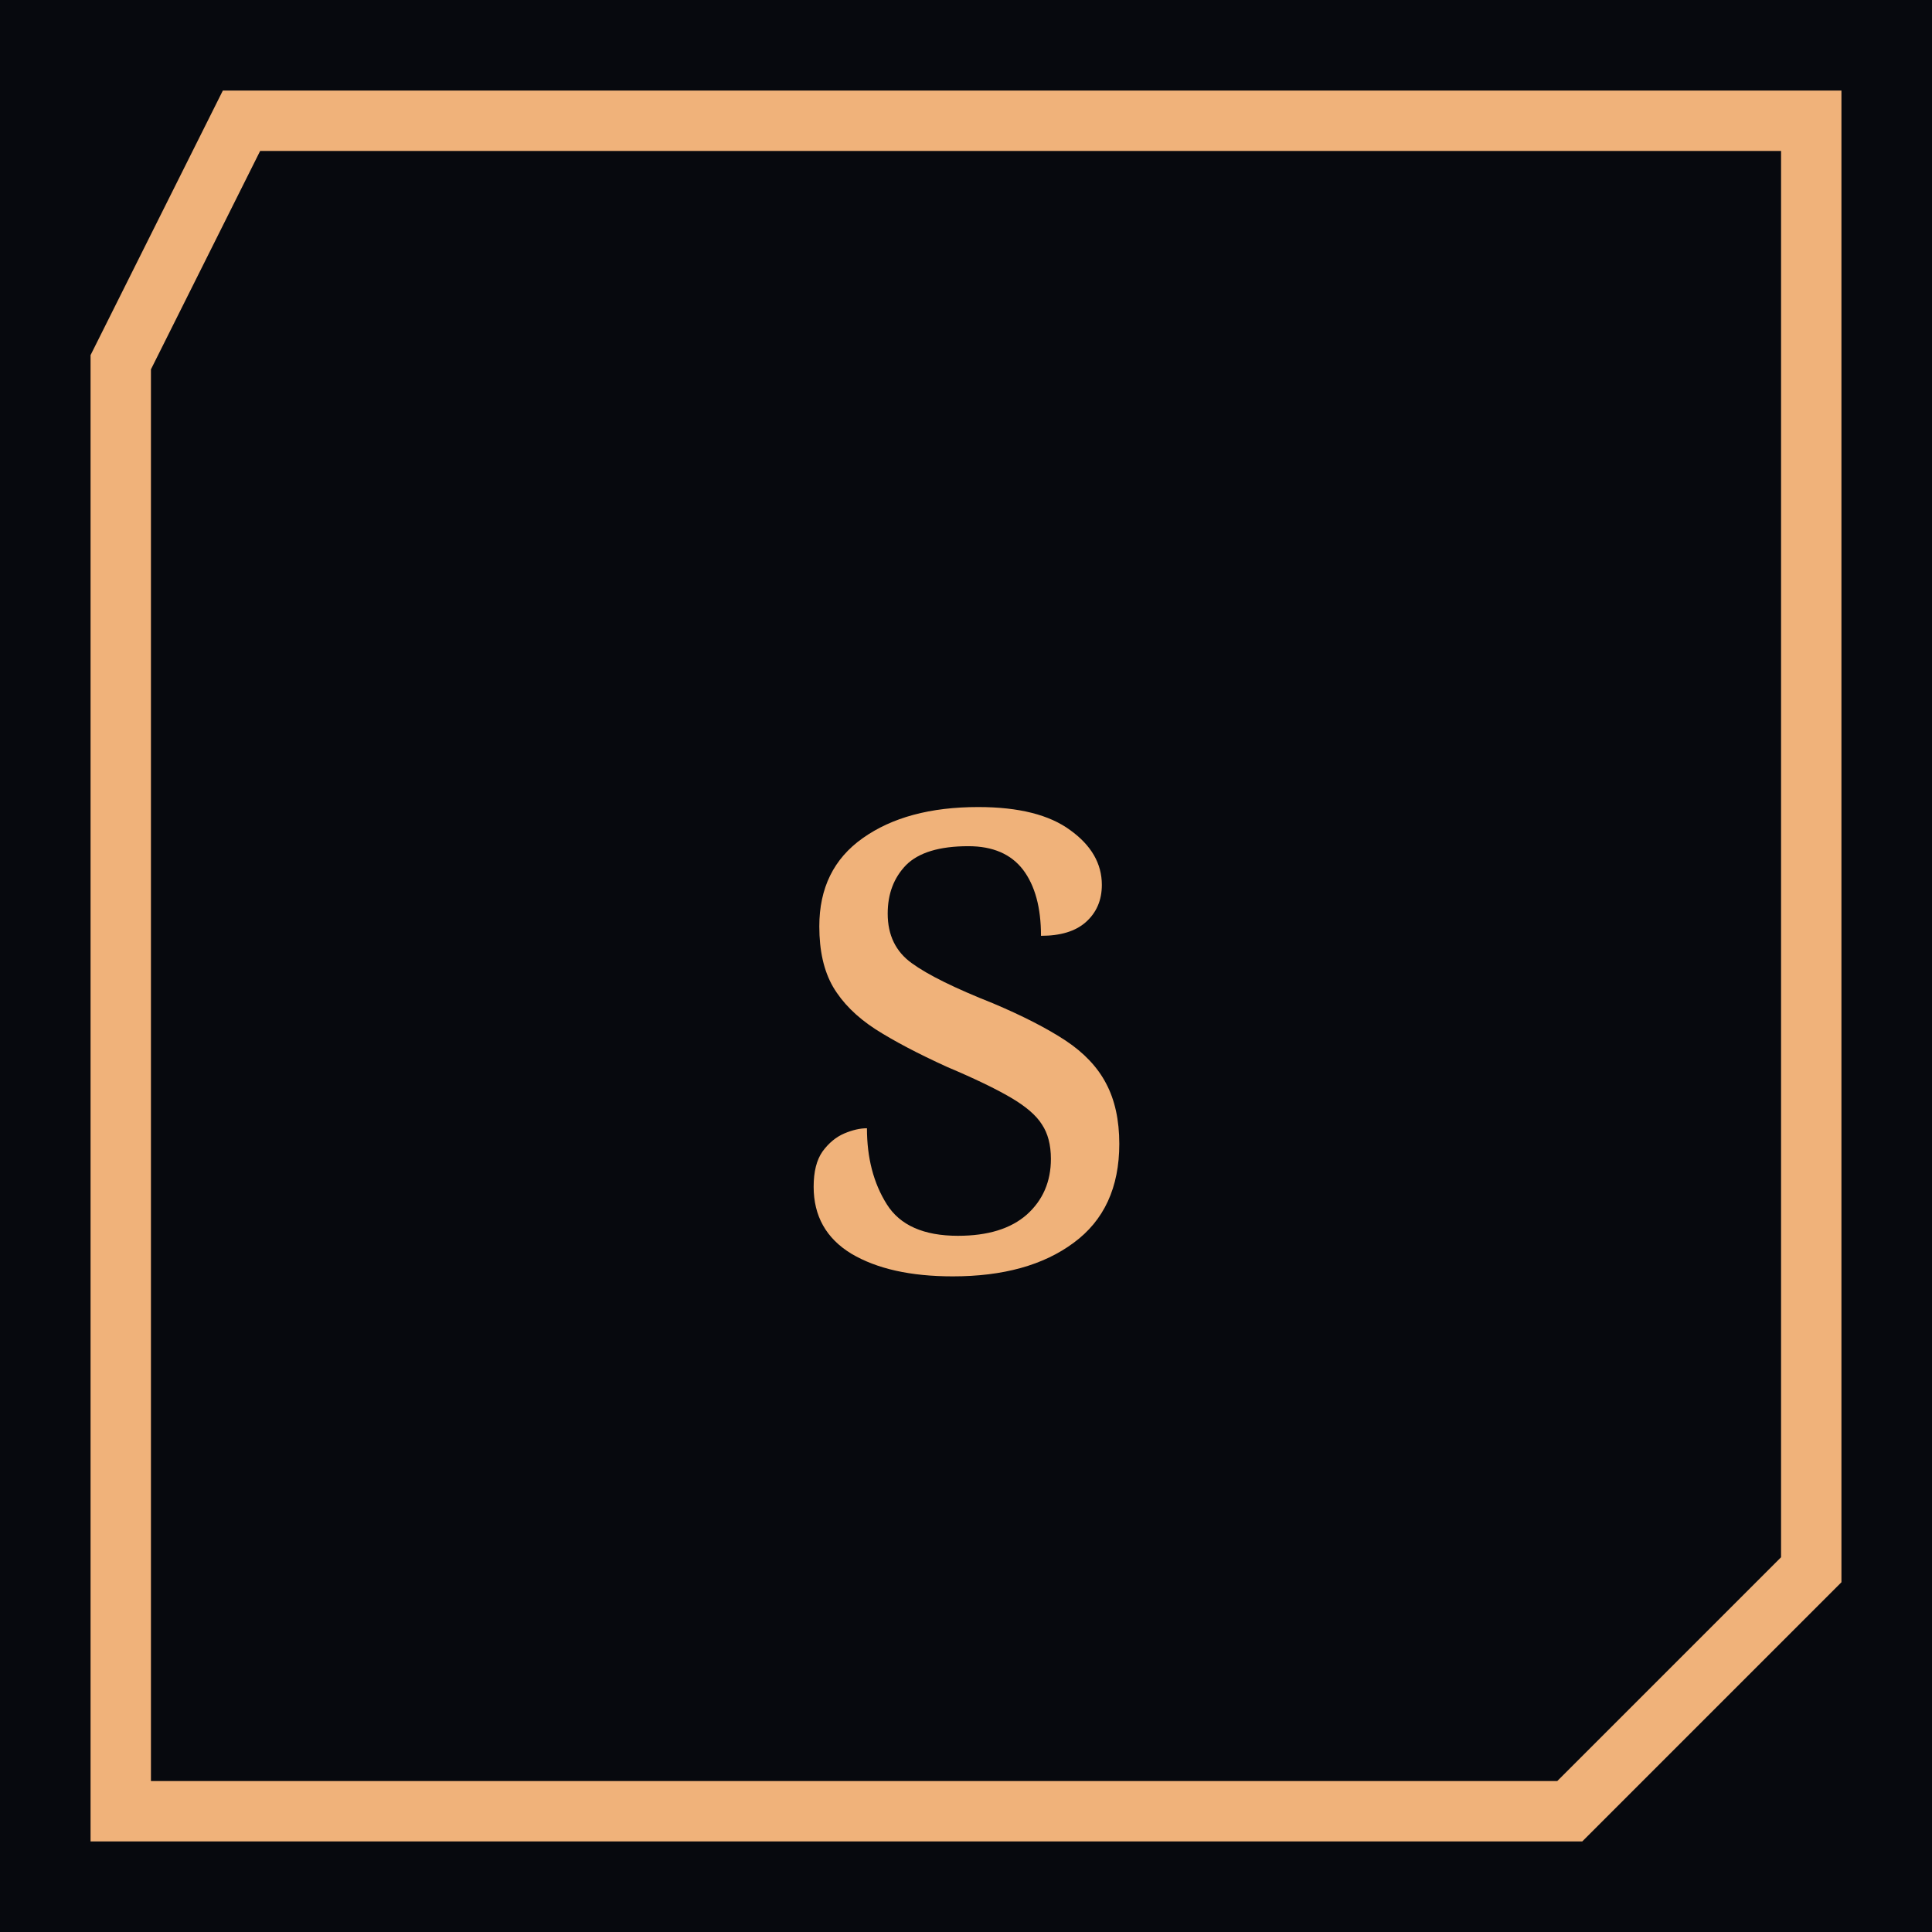
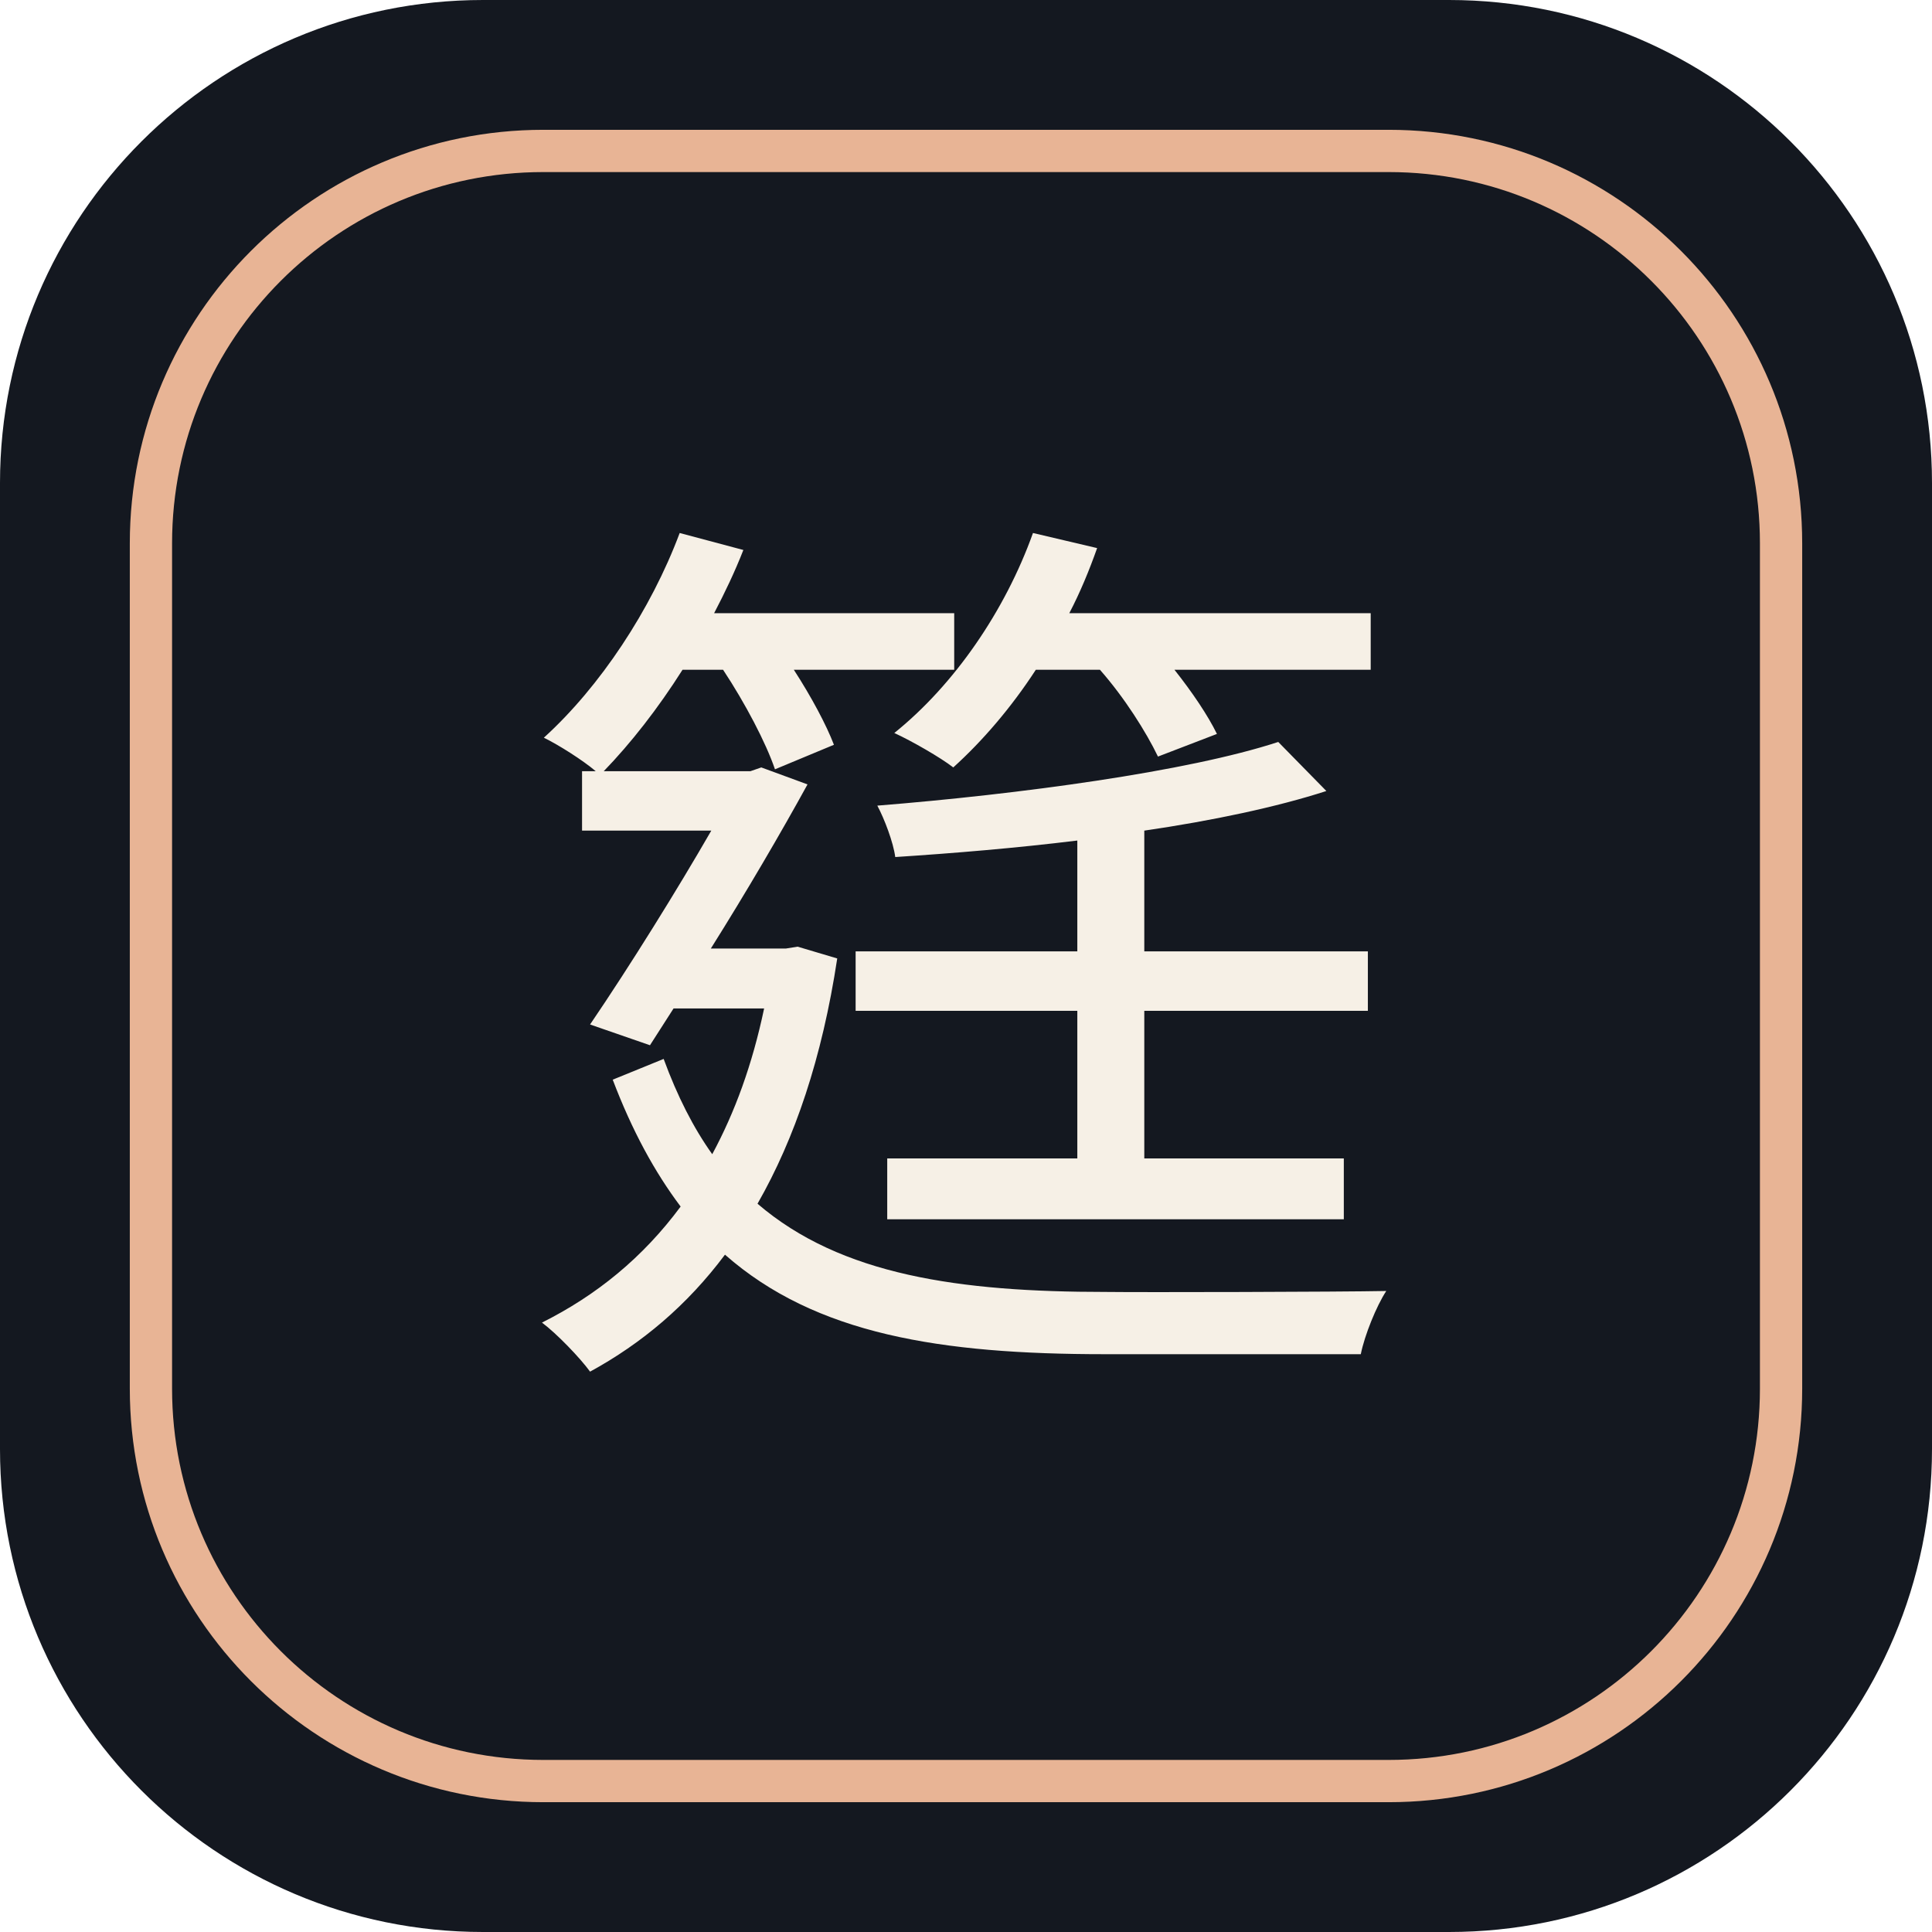
<svg xmlns="http://www.w3.org/2000/svg" viewBox="0 0 64 64">
-   <rect width="64" height="64" fill="#07090e" />
-   <path d="M8 4h52v48L52 60H4V12z" fill="none" stroke="#f0b27a" stroke-width="2" />
-   <text x="32" y="42" text-anchor="middle" fill="#f0b27a" font-size="28" font-family="serif">s</text>
+   <rect width="64" height="64" rx="16" fill="#141820" />
+   <rect x="5" y="5" width="54" height="54" rx="13" fill="none" stroke="#e8b495" stroke-width="1.4" />
+   <text x="32" y="43" text-anchor="middle" fill="#f6f0e6" font-size="30" font-family="serif">筳</text>
</svg>
